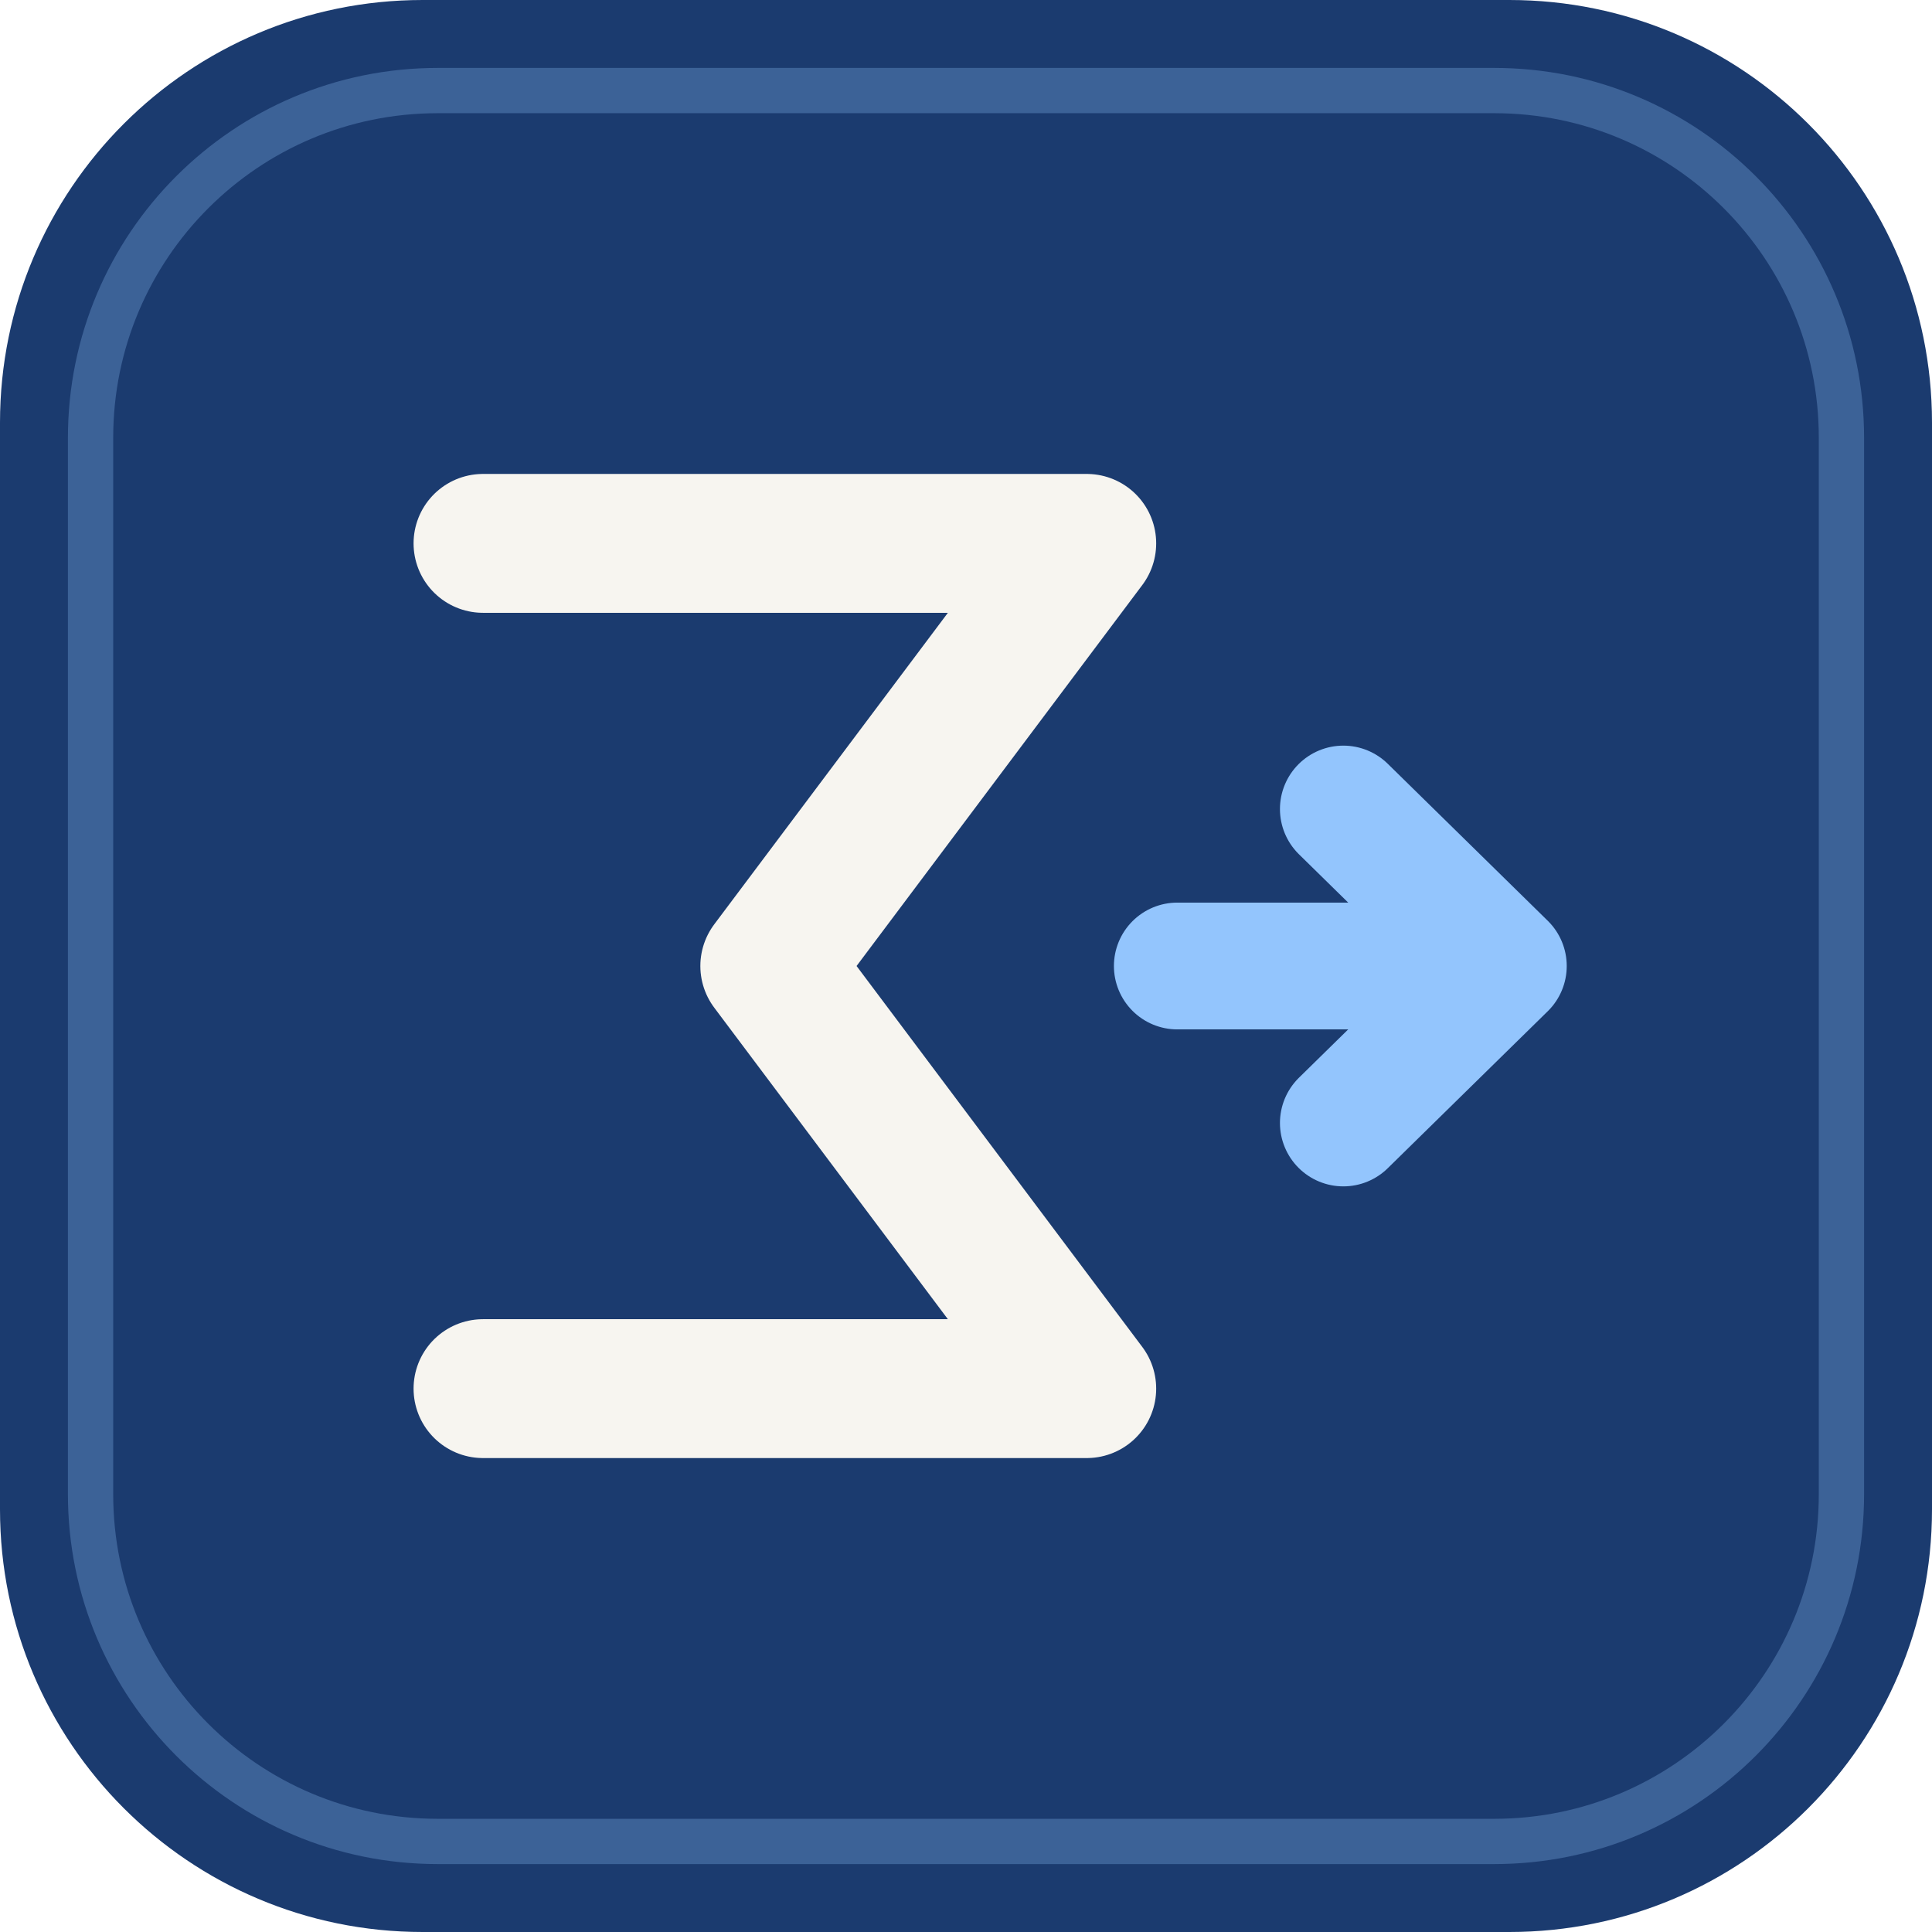
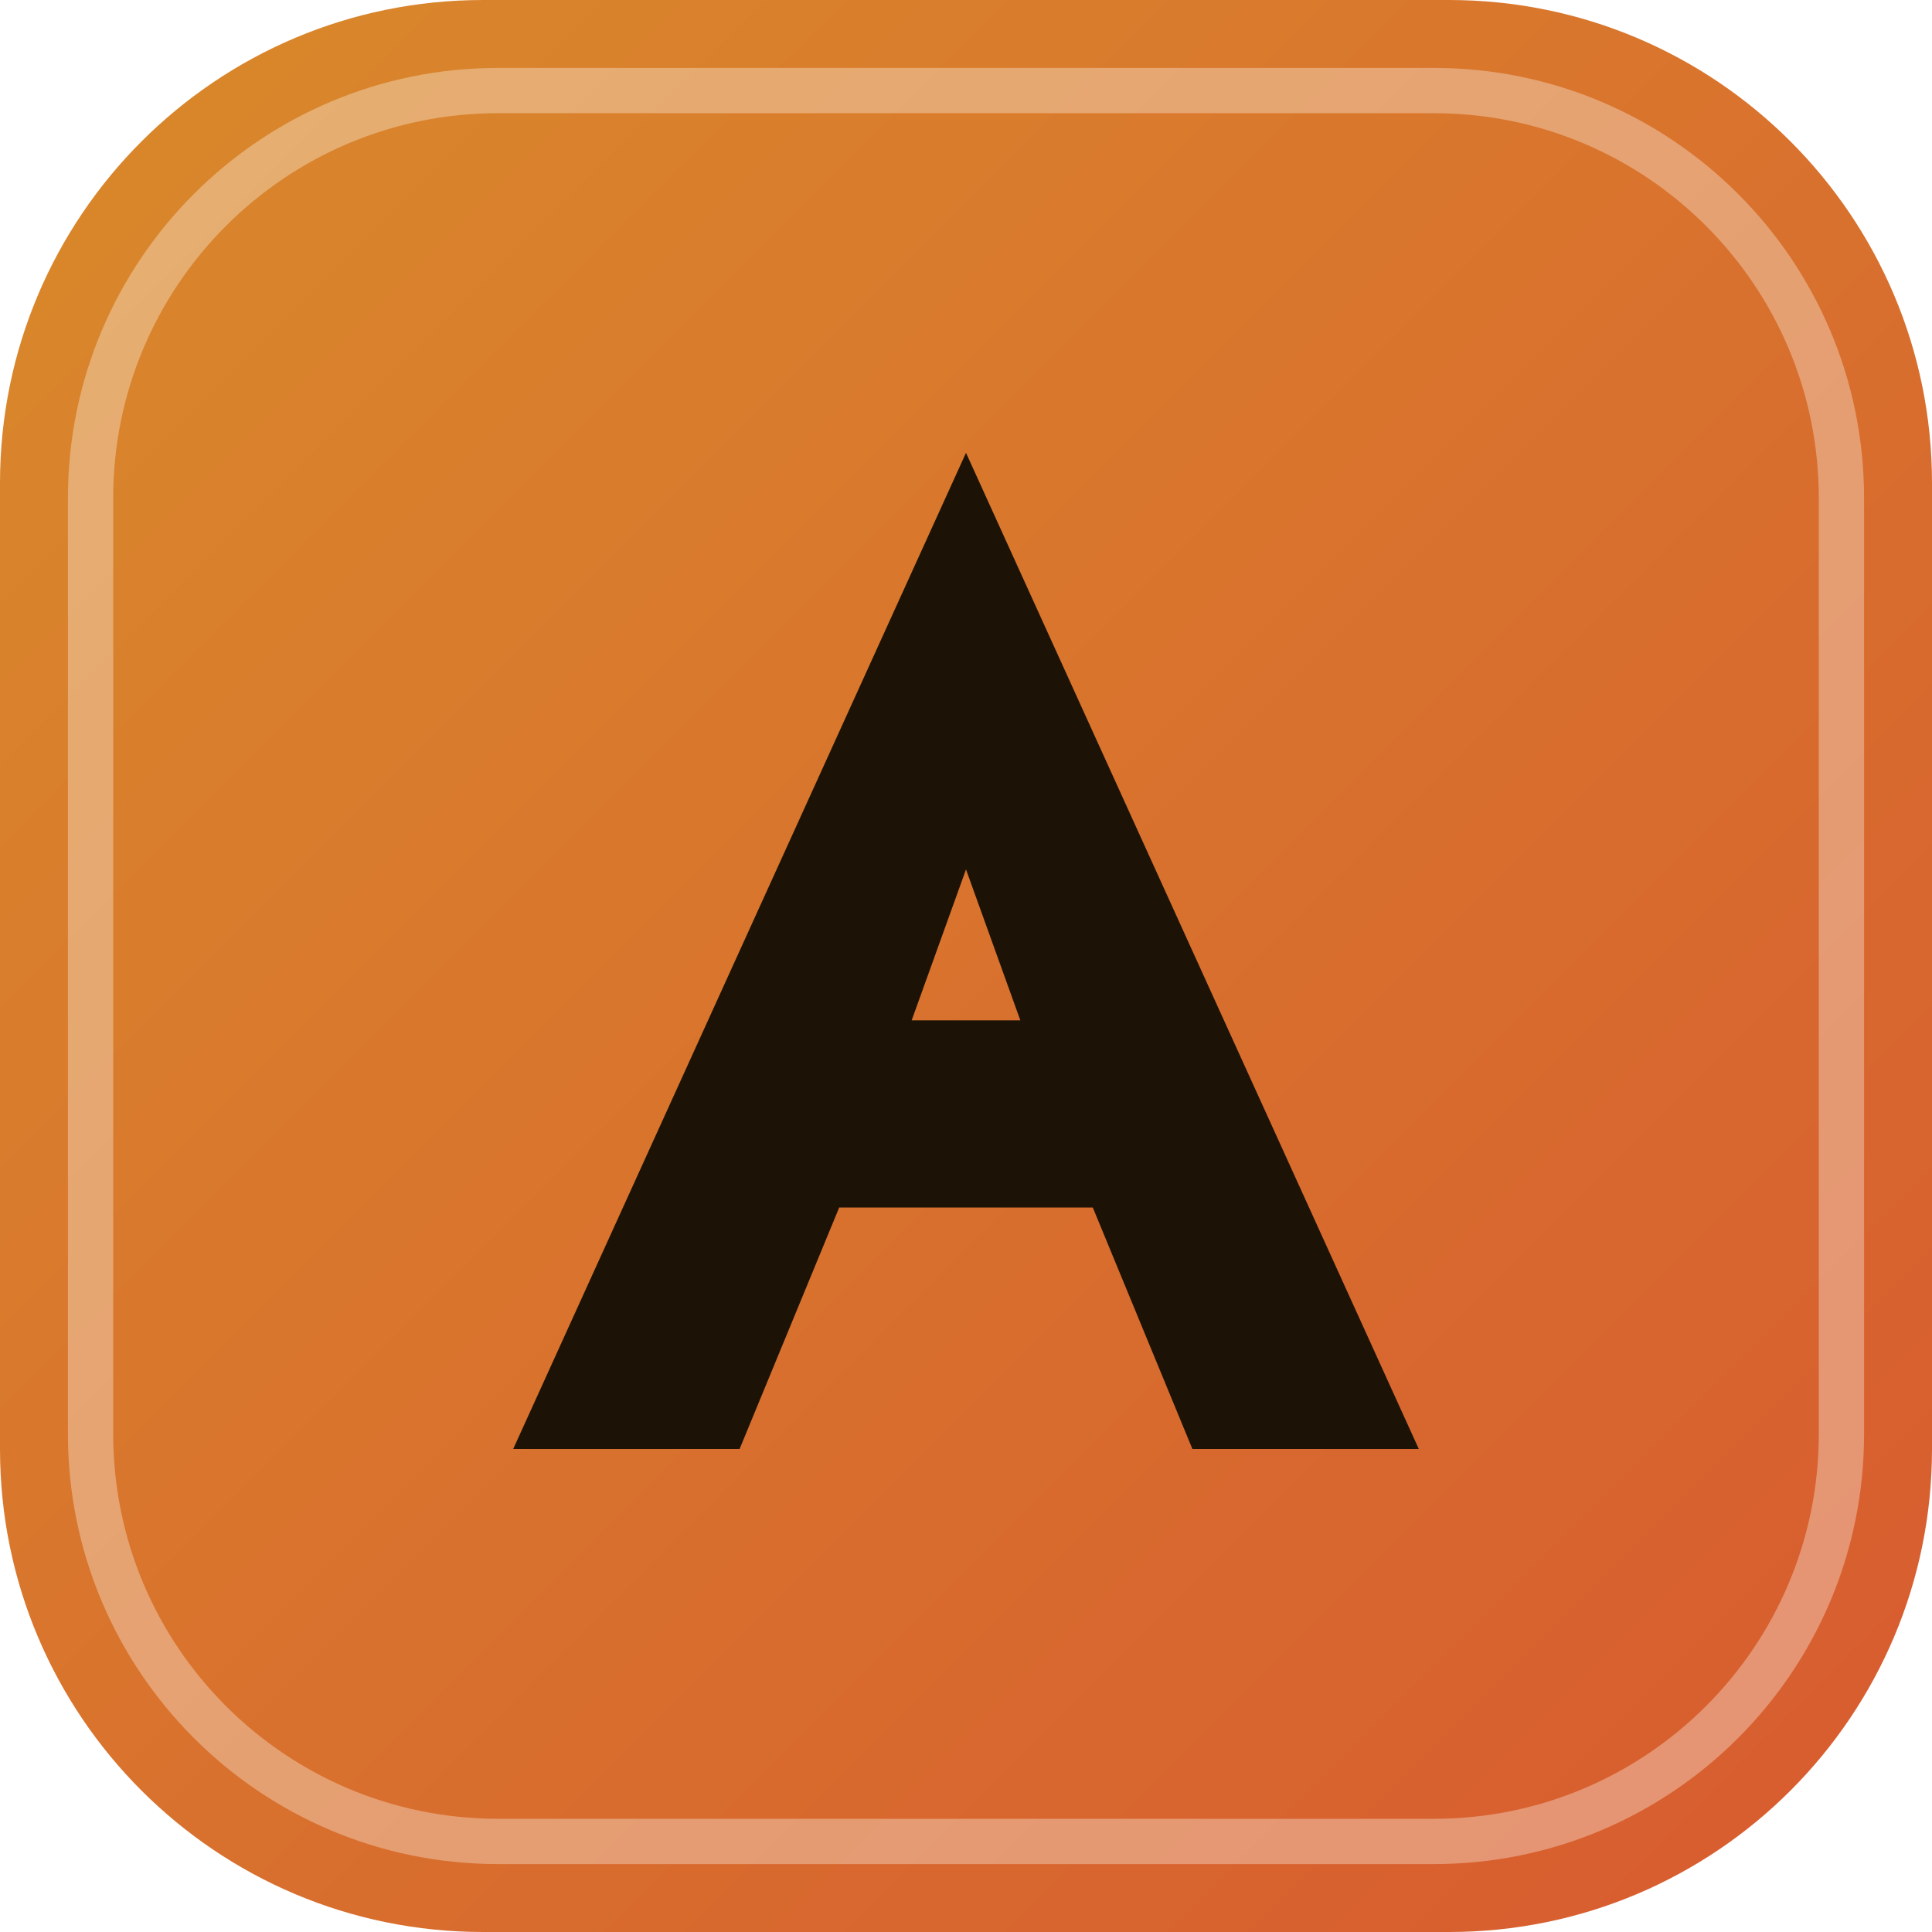
<svg xmlns="http://www.w3.org/2000/svg" viewBox="0 0 64 64" fill="none">
-   <rect width="64" height="64" rx="14" fill="#1B3B6F" />
-   <rect x="3" y="3" width="58" height="58" rx="11.5" stroke="#93C5FD" stroke-opacity="0.28" stroke-width="1.5" />
-   <path d="M16 18H36L25.5 32L36 46H16" stroke="#F7F5F0" stroke-width="4.6" stroke-linecap="round" stroke-linejoin="round" />
-   <path d="M39 32H49M44.5 26.8L49.8 32L44.5 37.2" stroke="#93C5FD" stroke-width="4.2" stroke-linecap="round" stroke-linejoin="round" />
+   <defs>
+     <linearGradient id="aniqGrad" x1="0" y1="0" x2="64" y2="64" gradientUnits="userSpaceOnUse">
+       <stop offset="0%" stop-color="#D98A2B" />
+       <stop offset="100%" stop-color="#D85A30" />
+     </linearGradient>
+   </defs>
+   <rect width="64" height="64" rx="16" fill="url(#aniqGrad)" />
+   <rect x="3" y="3" width="58" height="58" rx="13.5" stroke="#FFFDF8" stroke-opacity="0.34" stroke-width="1.5" />
+   <path d="M32 15L17 48H24.5L27.8 40H36.2L39.5 48H47L32 15ZM30.2 33.8L32 28.8L33.8 33.8H30.2Z" fill="#1C1306" />
</svg>
